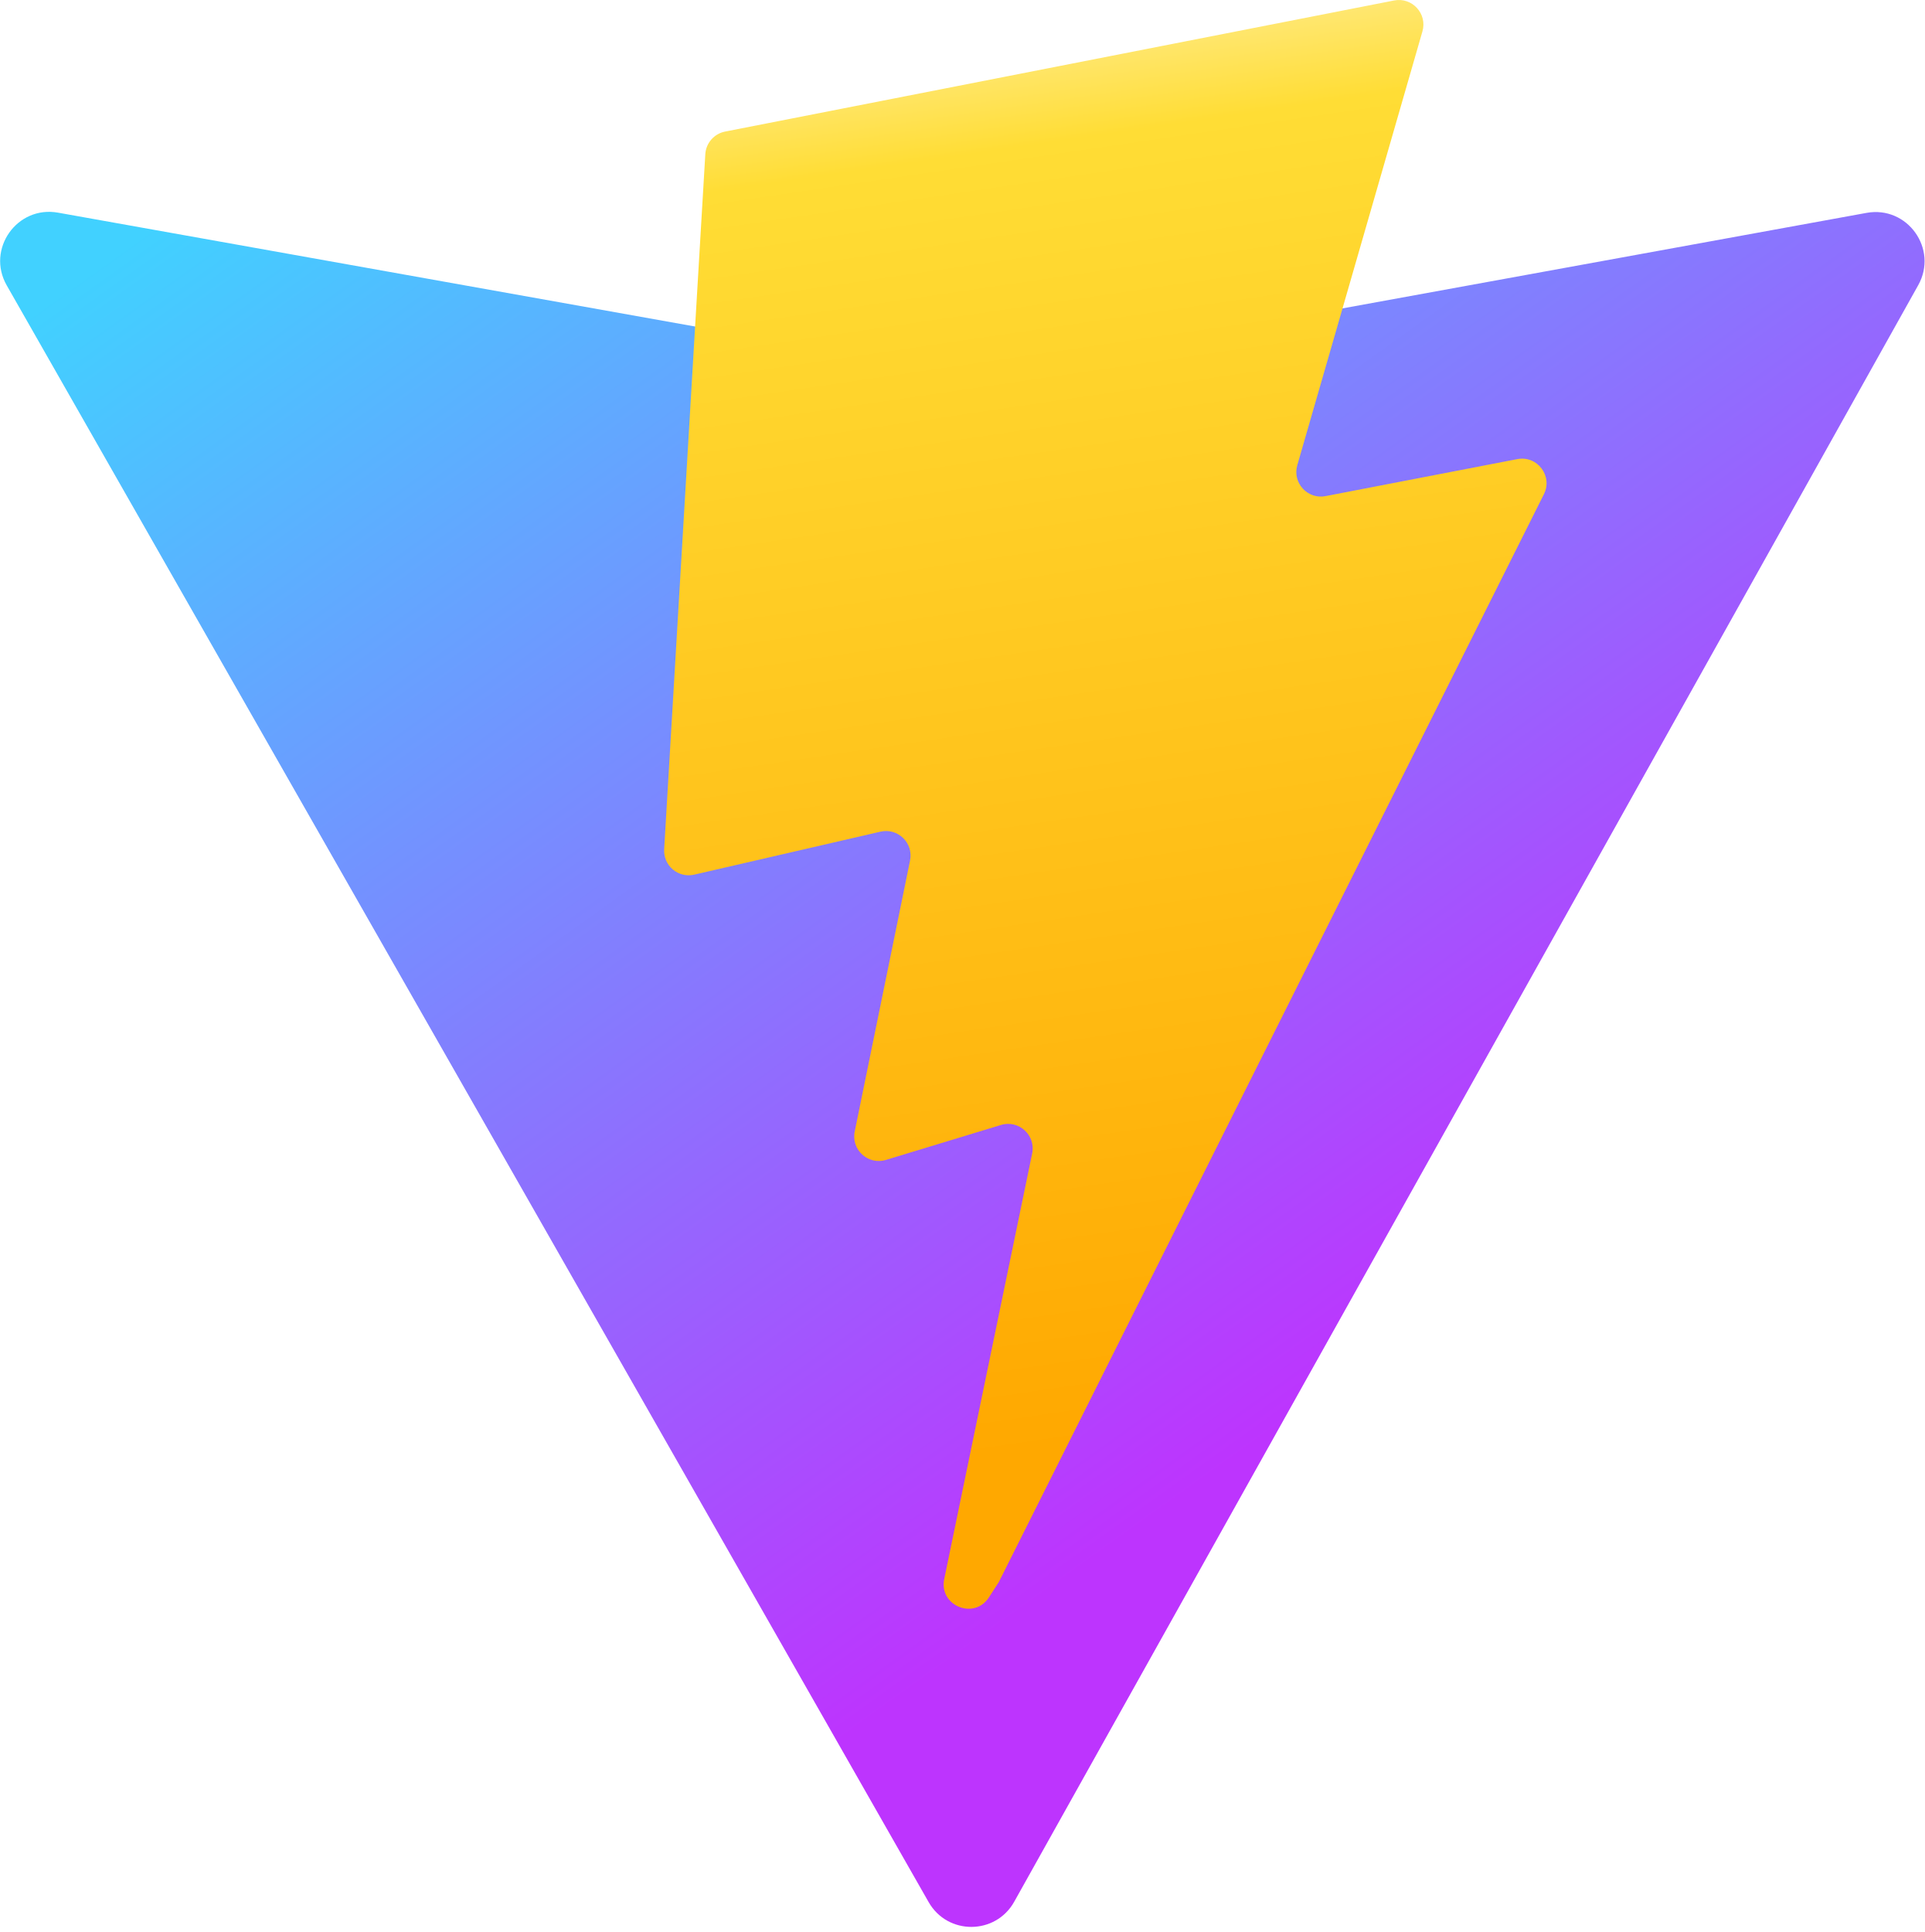
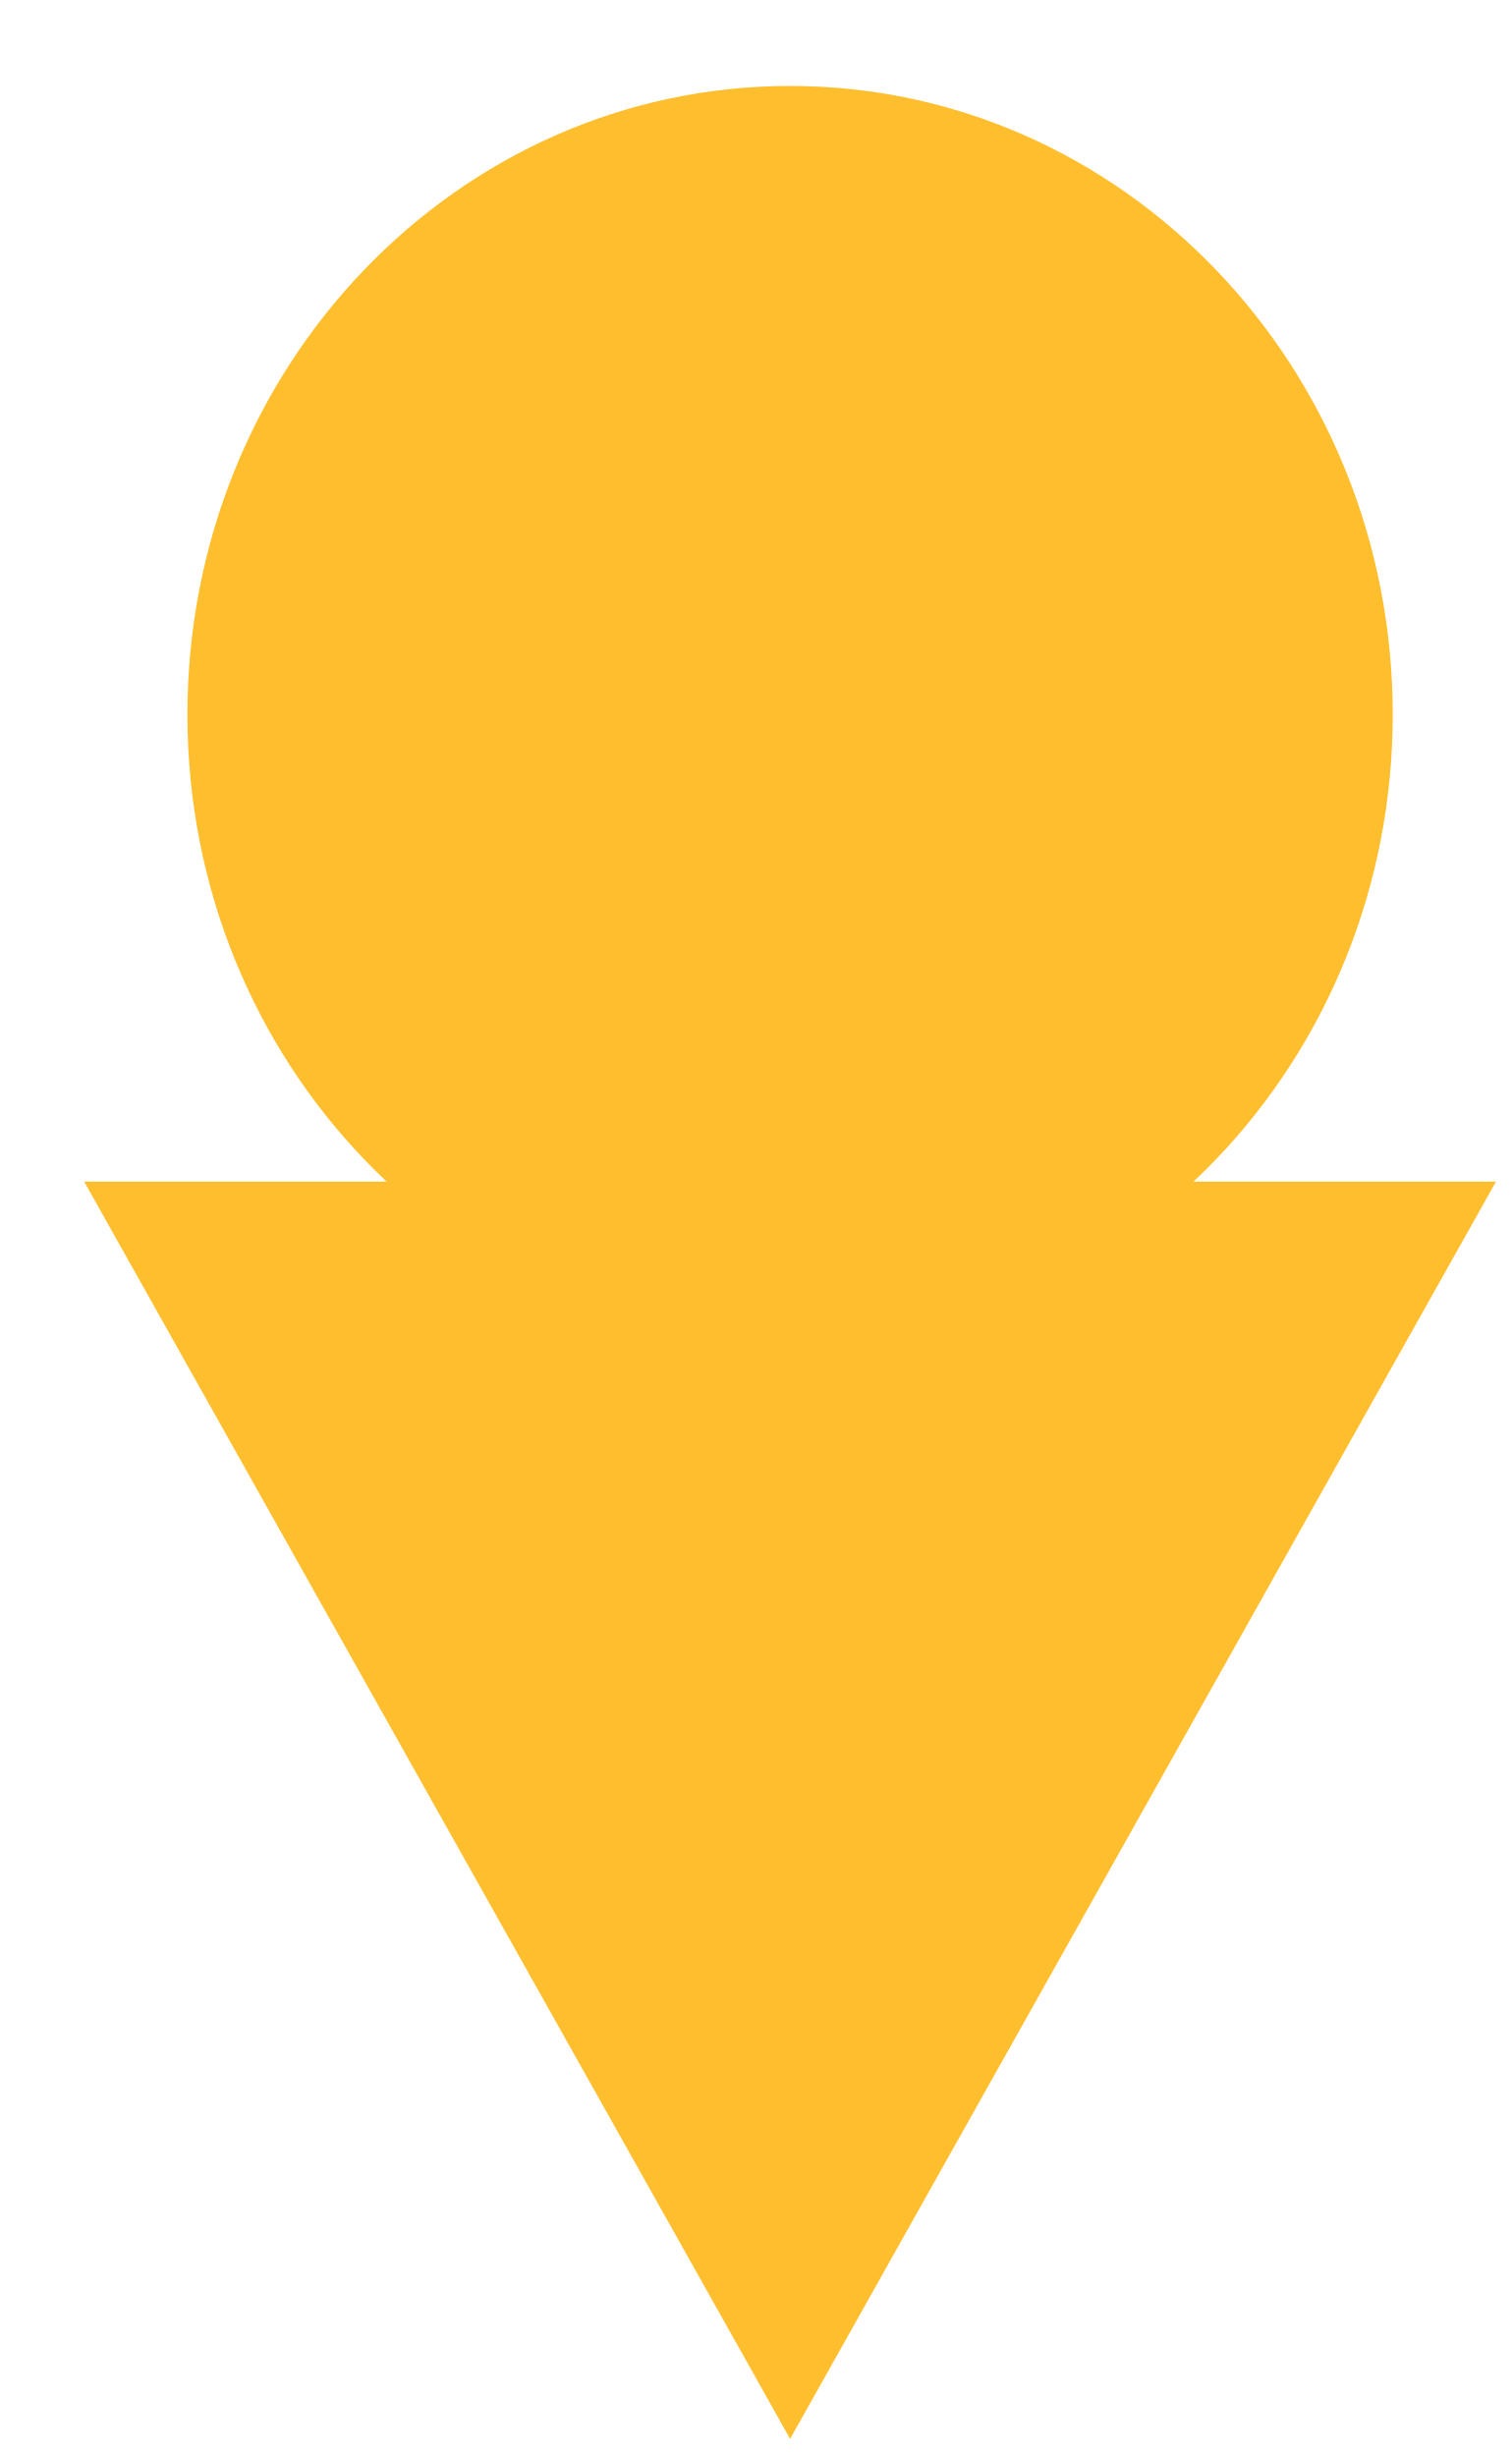
- <svg xmlns="http://www.w3.org/2000/svg" aria-hidden="true" role="img" class="iconify iconify--logos" width="31.88" height="32" preserveAspectRatio="xMidYMid meet" viewBox="0 0 256 257">
-   <defs>
-     <linearGradient id="IconifyId1813088fe1fbc01fb466" x1="-.828%" x2="57.636%" y1="7.652%" y2="78.411%">
-       <stop offset="0%" stop-color="#41D1FF" />
-       <stop offset="100%" stop-color="#BD34FE" />
-     </linearGradient>
-     <linearGradient id="IconifyId1813088fe1fbc01fb467" x1="43.376%" x2="50.316%" y1="2.242%" y2="89.03%">
-       <stop offset="0%" stop-color="#FFEA83" />
-       <stop offset="8.333%" stop-color="#FFDD35" />
-       <stop offset="100%" stop-color="#FFA800" />
-     </linearGradient>
-   </defs>
-   <path fill="url(#IconifyId1813088fe1fbc01fb466)" d="M255.153 37.938L134.897 252.976c-2.483 4.44-8.862 4.466-11.382.048L.875 37.958c-2.746-4.814 1.371-10.646 6.827-9.67l120.385 21.517a6.537 6.537 0 0 0 2.322-.004l117.867-21.483c5.438-.991 9.574 4.796 6.877 9.62Z" />
-   <path fill="url(#IconifyId1813088fe1fbc01fb467)" d="M185.432.063L96.44 17.501a3.268 3.268 0 0 0-2.634 3.014l-5.474 92.456a3.268 3.268 0 0 0 3.997 3.378l24.777-5.718c2.318-.535 4.413 1.507 3.936 3.838l-7.361 36.047c-.495 2.426 1.782 4.5 4.151 3.78l15.304-4.649c2.372-.72 4.652 1.36 4.15 3.788l-11.698 56.621c-.732 3.542 3.979 5.473 5.943 2.437l1.313-2.028l72.516-144.72c1.215-2.423-.88-5.186-3.54-4.672l-25.505 4.922c-2.396.462-4.435-1.77-3.759-4.114l16.646-57.705c.677-2.35-1.37-4.583-3.769-4.113Z" />
+ <svg xmlns="http://www.w3.org/2000/svg" width="16" height="26" viewBox="0 0 16 26" fill="none">
+   <path d="M8.364 14.22C4.84 14.22 1.984 11.24 1.984 7.565C1.984 3.889 4.84 0.91 8.364 0.91C11.887 0.91 14.743 3.889 14.743 7.565C14.743 11.24 11.887 14.22 8.364 14.22Z" fill="#FFBE2E" />
+   <path d="M0.891 12.509L15.836 12.509L8.364 25.819L0.891 12.509Z" fill="#FFBE2E" />
</svg>
